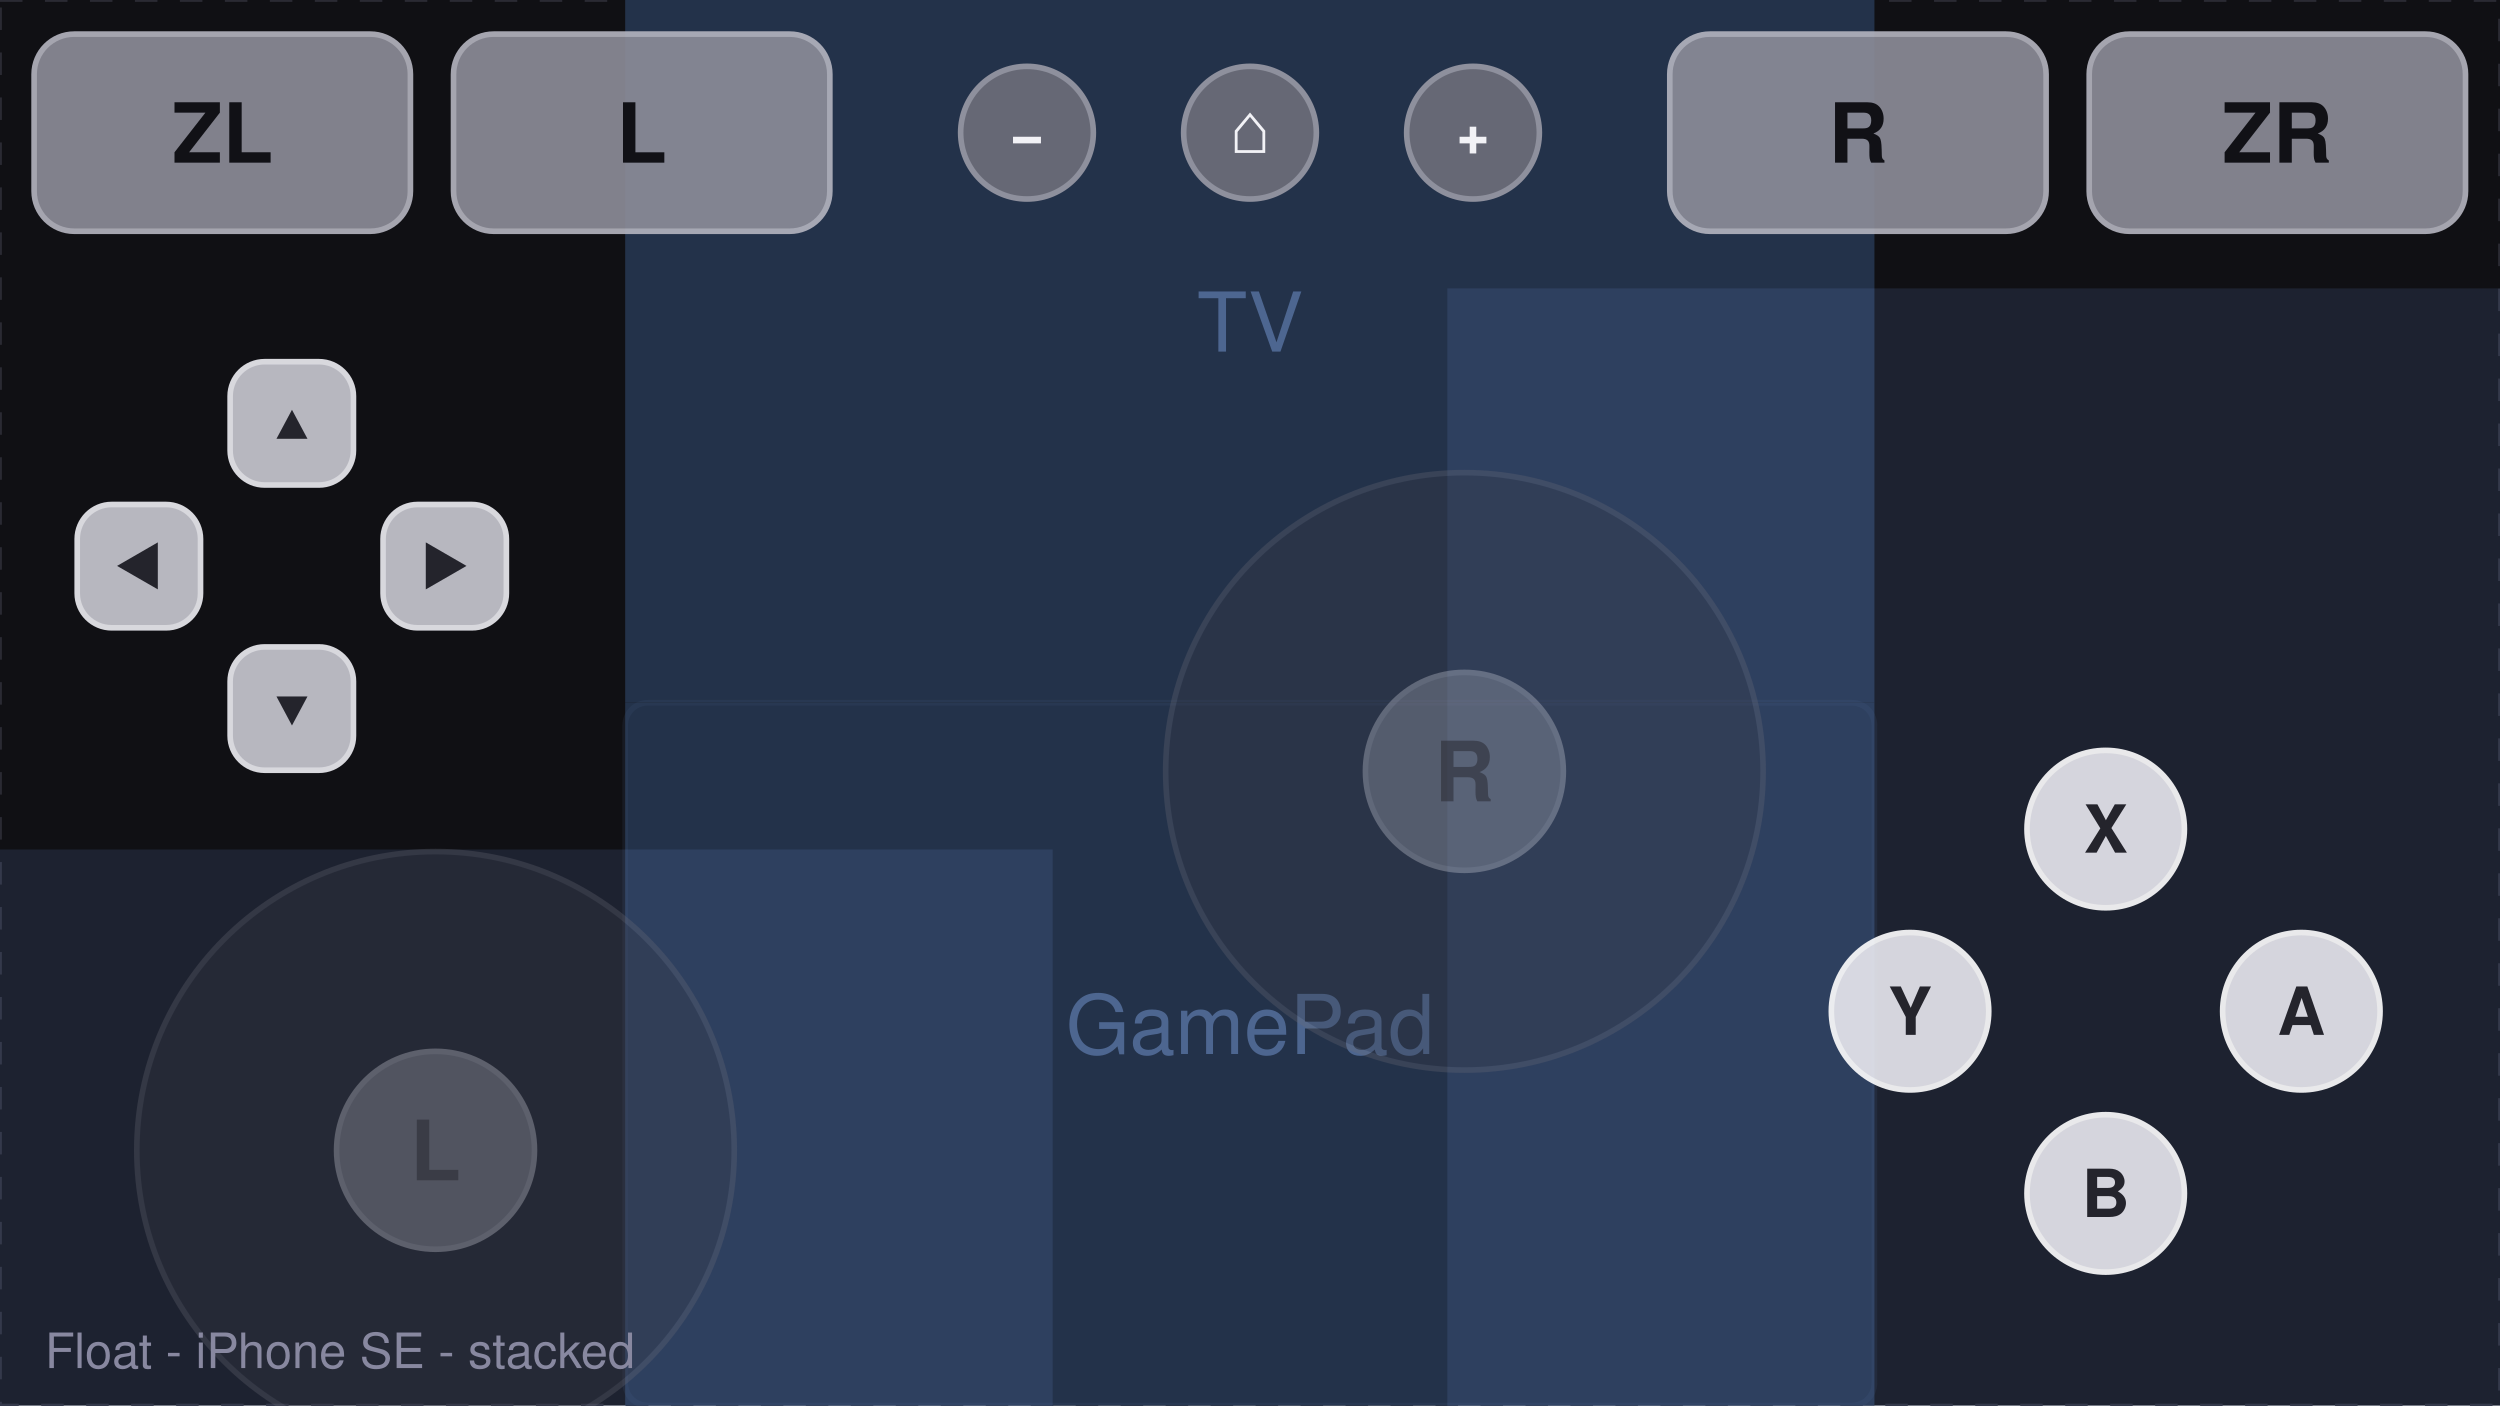
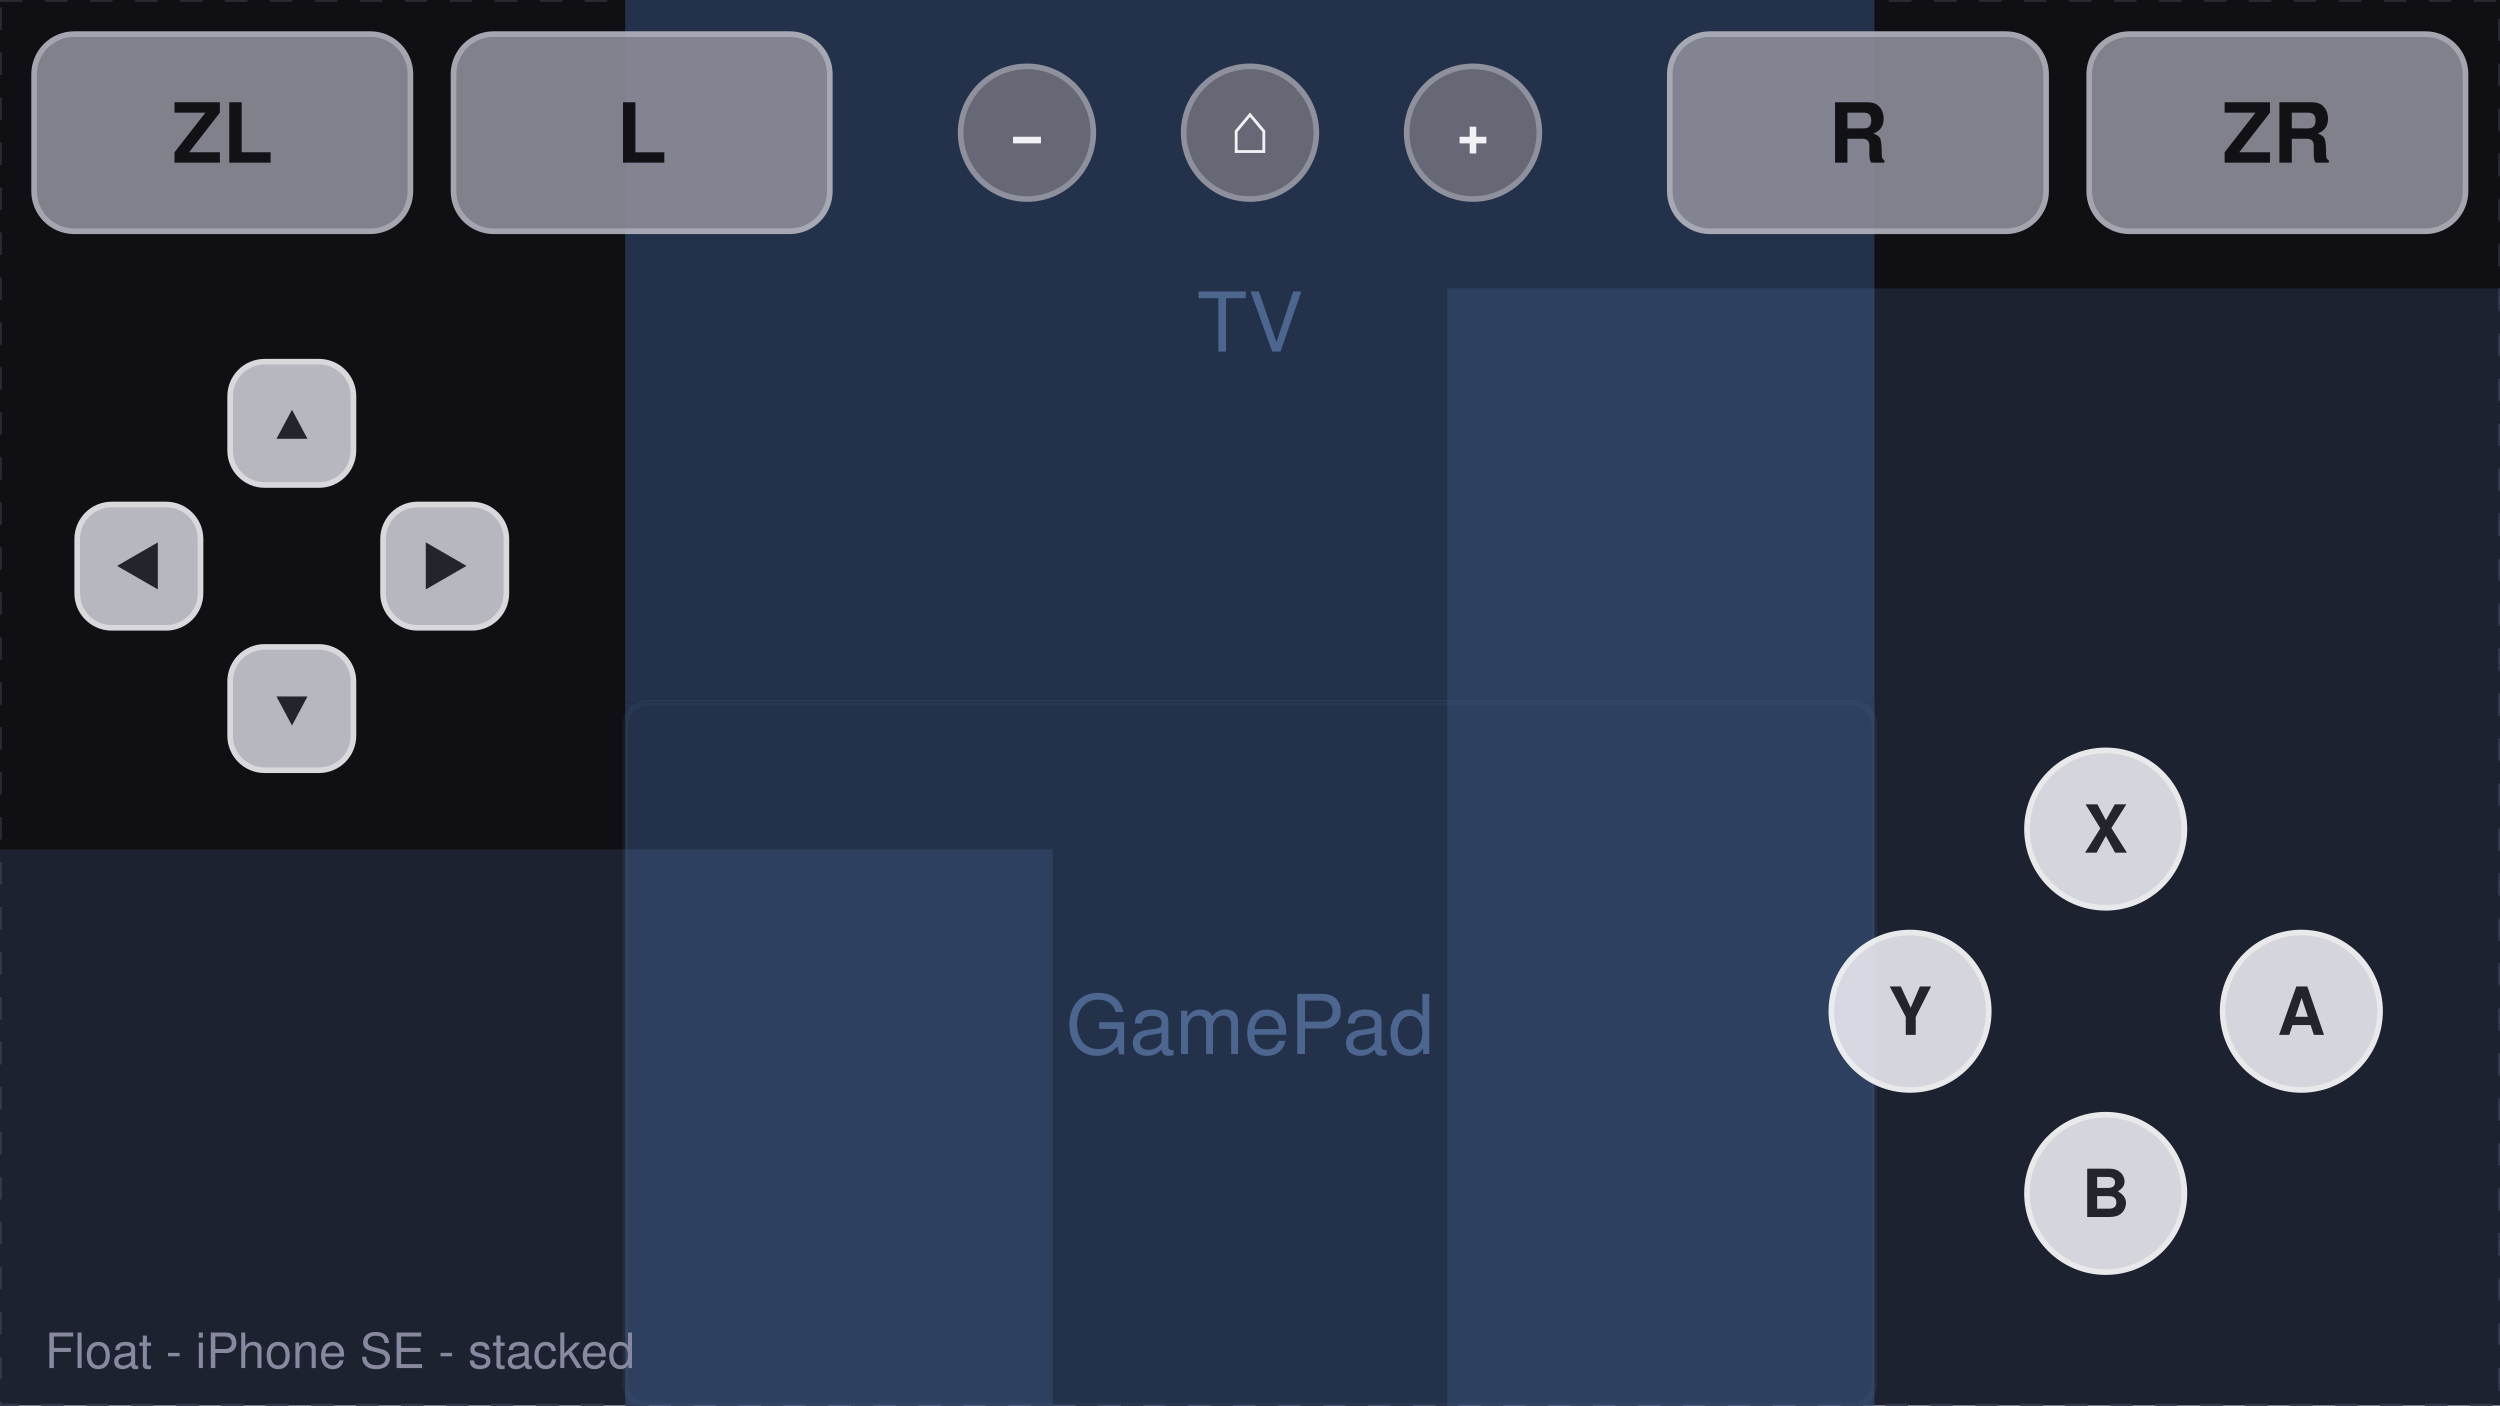
<svg xmlns="http://www.w3.org/2000/svg" width="667" height="375" viewBox="0 0 667.0 375.0" font-family="-apple-system, Helvetica, sans-serif">
  <rect width="100%" height="100%" fill="#101014" />
  <rect x="0.0" y="0.0" width="667.0" height="375.0" fill="none" stroke="#2a2a33" stroke-dasharray="6 6" />
  <rect x="166.8" y="0.0" width="333.3" height="187.5" fill="#23324a" />
  <text x="333.5" y="93.8" fill="#4d6690" font-size="22" text-anchor="middle">TV</text>
  <rect x="166.8" y="187.5" width="333.3" height="187.5" fill="#23324a" />
  <text x="333.5" y="281.2" fill="#4d6690" font-size="22" text-anchor="middle">GamePad</text>
  <rect x="166.8" y="187.5" width="333.3" height="187.5" rx="6.0" fill="none" stroke="#4d6690" stroke-width="1.5" opacity="0.12" />
  <rect x="9.1" y="9.1" width="100.4" height="52.6" rx="10.7" fill="#8d8d99" stroke="#b5b5c0" stroke-width="1.5" opacity="0.9" />
  <text x="59.4" y="43.4" fill="#111116" font-size="22.1" font-weight="600" text-anchor="middle" opacity="1.0">ZL</text>
  <rect x="121.0" y="9.1" width="100.4" height="52.6" rx="10.7" fill="#8d8d99" stroke="#b5b5c0" stroke-width="1.5" opacity="0.9" />
  <text x="171.2" y="43.4" fill="#111116" font-size="22.1" font-weight="600" text-anchor="middle" opacity="1.0">L</text>
  <rect x="557.4" y="9.1" width="100.4" height="52.6" rx="10.7" fill="#8d8d99" stroke="#b5b5c0" stroke-width="1.5" opacity="0.9" />
  <text x="607.6" y="43.4" fill="#111116" font-size="22.1" font-weight="600" text-anchor="middle" opacity="1.0">ZR</text>
  <rect x="445.5" y="9.1" width="100.4" height="52.6" rx="10.7" fill="#8d8d99" stroke="#b5b5c0" stroke-width="1.5" opacity="0.9" />
  <text x="495.8" y="43.4" fill="#111116" font-size="22.1" font-weight="600" text-anchor="middle" opacity="1.0">R</text>
  <circle cx="274.0" cy="35.4" r="17.7" fill="#6e6e7a" stroke="#9a9aa6" stroke-width="1.5" opacity="0.9" />
  <text x="274.0" y="40.8" fill="#f2f2f6" font-size="14.8" font-weight="600" text-anchor="middle" opacity="1.0">−</text>
  <circle cx="333.5" cy="35.4" r="17.7" fill="#6e6e7a" stroke="#9a9aa6" stroke-width="1.5" opacity="0.9" />
  <text x="333.5" y="40.8" fill="#f2f2f6" font-size="14.8" font-weight="600" text-anchor="middle" opacity="1.0">⌂</text>
  <circle cx="393.0" cy="35.4" r="17.7" fill="#6e6e7a" stroke="#9a9aa6" stroke-width="1.5" opacity="0.9" />
  <text x="393.0" y="40.8" fill="#f2f2f6" font-size="14.8" font-weight="600" text-anchor="middle" opacity="1.0">+</text>
  <rect x="61.4" y="96.5" width="32.9" height="32.9" rx="9.2" fill="#c9c9d2" stroke="#ededf3" stroke-width="1.5" opacity="0.9" />
  <text x="77.9" y="118.0" fill="#24242c" font-size="13.8" font-weight="600" text-anchor="middle" opacity="1.0">▲</text>
  <rect x="61.4" y="172.6" width="32.9" height="32.9" rx="9.2" fill="#c9c9d2" stroke="#ededf3" stroke-width="1.5" opacity="0.9" />
  <text x="77.9" y="194.1" fill="#24242c" font-size="13.8" font-weight="600" text-anchor="middle" opacity="1.0">▼</text>
  <rect x="20.6" y="134.6" width="32.9" height="32.9" rx="9.2" fill="#c9c9d2" stroke="#ededf3" stroke-width="1.5" opacity="0.9" />
  <text x="37.0" y="156.0" fill="#24242c" font-size="13.8" font-weight="600" text-anchor="middle" opacity="1.0">◀</text>
  <rect x="102.2" y="134.6" width="32.9" height="32.9" rx="9.2" fill="#c9c9d2" stroke="#ededf3" stroke-width="1.5" opacity="0.9" />
  <text x="118.7" y="156.0" fill="#24242c" font-size="13.8" font-weight="600" text-anchor="middle" opacity="1.0">▶</text>
  <rect x="0.0" y="227.4" width="280.1" height="147.6" rx="0.0" fill="#7fa8ff" stroke="#7fa8ff" stroke-width="1.5" opacity="0.12" />
-   <circle cx="116.2" cy="306.9" r="79.7" fill="#3a3a44" stroke="#6a6a76" stroke-width="1.5" opacity="0.3" />
-   <circle cx="116.2" cy="306.9" r="26.4" fill="#b8b8c4" stroke="#e0e0ea" stroke-width="1.5" opacity="0.3" />
-   <text x="116.2" y="314.9" fill="#24242c" font-size="22.2" font-weight="600" text-anchor="middle" opacity="0.5">L</text>
  <rect x="386.9" y="77.7" width="280.1" height="297.3" rx="0.0" fill="#7fa8ff" stroke="#7fa8ff" stroke-width="1.5" opacity="0.12" />
-   <circle cx="390.7" cy="205.8" r="79.7" fill="#3a3a44" stroke="#6a6a76" stroke-width="1.5" opacity="0.3" />
-   <circle cx="390.7" cy="205.8" r="26.4" fill="#b8b8c4" stroke="#e0e0ea" stroke-width="1.5" opacity="0.3" />
-   <text x="390.7" y="213.8" fill="#24242c" font-size="22.2" font-weight="600" text-anchor="middle" opacity="0.5">R</text>
  <circle cx="561.8" cy="221.2" r="21.0" fill="#e9e9ef" stroke="#ffffff" stroke-width="1.5" opacity="0.9" />
  <text x="561.8" y="227.5" fill="#24242c" font-size="17.7" font-weight="600" text-anchor="middle" opacity="1.0">X</text>
  <circle cx="509.6" cy="269.8" r="21.0" fill="#e9e9ef" stroke="#ffffff" stroke-width="1.5" opacity="0.9" />
  <text x="509.6" y="276.1" fill="#24242c" font-size="17.7" font-weight="600" text-anchor="middle" opacity="1.0">Y</text>
  <circle cx="614.0" cy="269.8" r="21.0" fill="#e9e9ef" stroke="#ffffff" stroke-width="1.5" opacity="0.9" />
  <text x="614.0" y="276.1" fill="#24242c" font-size="17.7" font-weight="600" text-anchor="middle" opacity="1.0">A</text>
  <circle cx="561.8" cy="318.4" r="21.0" fill="#e9e9ef" stroke="#ffffff" stroke-width="1.5" opacity="0.9" />
  <text x="561.8" y="324.7" fill="#24242c" font-size="17.7" font-weight="600" text-anchor="middle" opacity="1.0">B</text>
  <text x="12" y="365.0" fill="#8888a0" font-size="13">Float - iPhone SE - stacked</text>
</svg>
